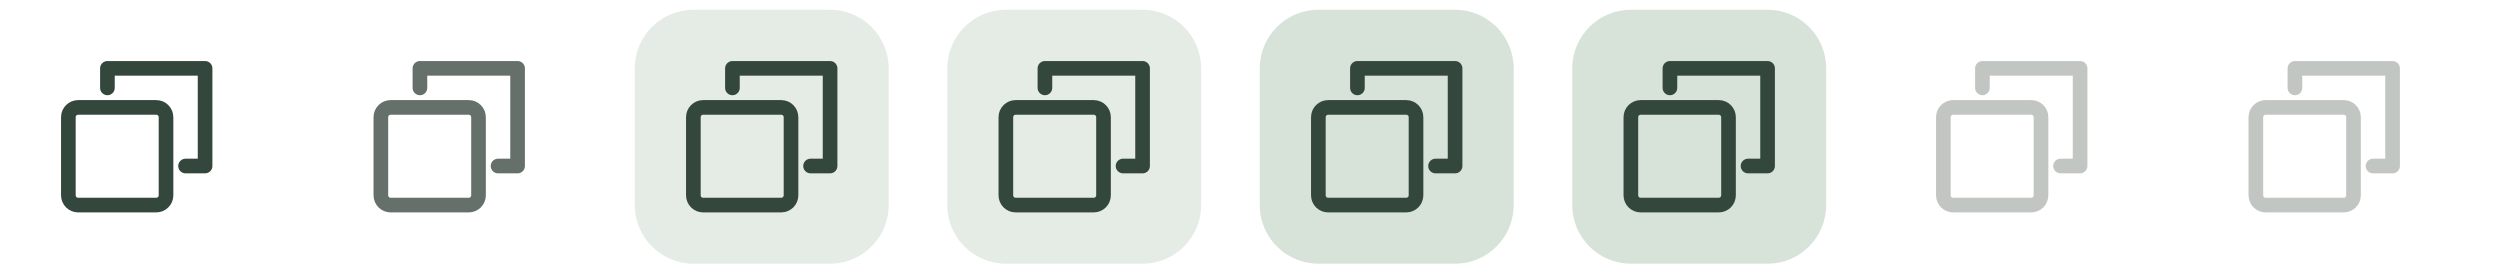
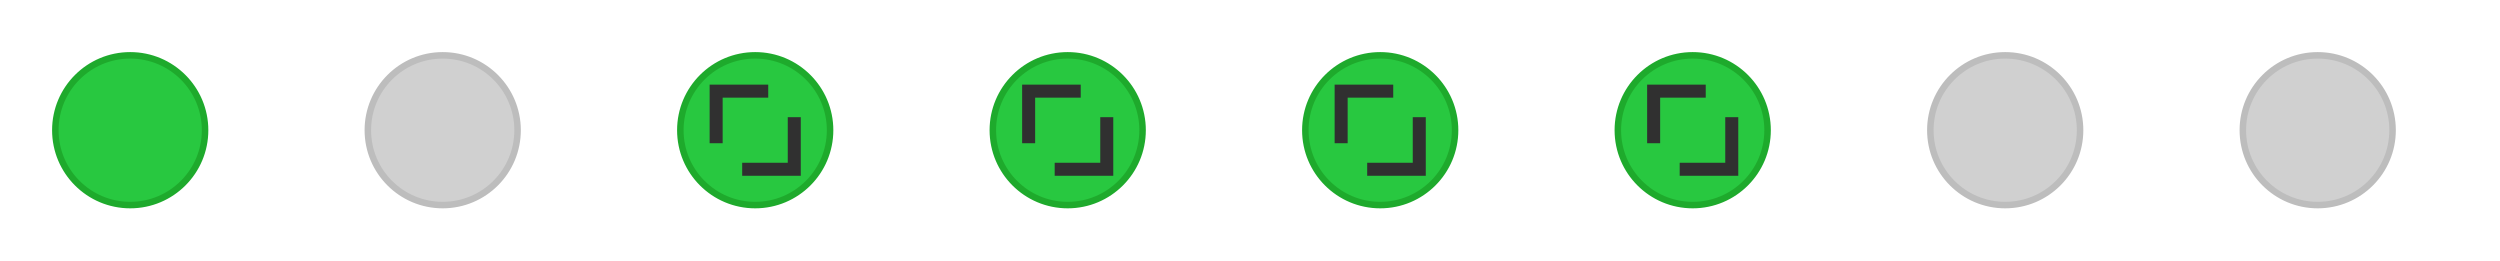
- <svg xmlns="http://www.w3.org/2000/svg" width="256" height="28" viewBox="0 0 256 28">
-   <g id="active-center" transform="translate(0 0)" opacity="1">
-     <rect width="28" height="28" fill="#000" opacity="0" />
-     <rect x="1" y="1" width="26" height="26" rx="6" fill="none" />
-     <g fill="none" stroke="#34473D" stroke-width="1.5" stroke-linecap="round" stroke-linejoin="round">
-       <path d="M11 9V7h10v10h-2" />
-       <rect x="7" y="11" width="10" height="10" rx="1" />
-     </g>
+ <svg xmlns="http://www.w3.org/2000/svg" width="192" height="20" viewBox="0 0 192 20">
+   <g id="active-center" transform="translate(0 0)">
+     <rect width="20" height="20" fill="#000" opacity="0" />
+     <circle cx="10" cy="10" r="5.75" fill="#28C840" stroke="#1EAA2C" stroke-width=".5" />
  </g>
-   <g id="inactive-center" transform="translate(32 0)" opacity="1">
-     <rect width="28" height="28" fill="#000" opacity="0" />
-     <rect x="1" y="1" width="26" height="26" rx="6" fill="none" />
-     <g fill="none" stroke="#65706A" stroke-width="1.5" stroke-linecap="round" stroke-linejoin="round">
-       <path d="M11 9V7h10v10h-2" />
-       <rect x="7" y="11" width="10" height="10" rx="1" />
-     </g>
+   <g id="inactive-center" transform="translate(24 0)">
+     <rect width="20" height="20" fill="#000" opacity="0" />
+     <circle cx="10" cy="10" r="5.75" fill="#D0D0D0" stroke="#BDBDBD" stroke-width=".5" />
  </g>
-   <g id="hover-center" transform="translate(64 0)" opacity="1">
-     <rect width="28" height="28" fill="#000" opacity="0" />
-     <rect x="1" y="1" width="26" height="26" rx="6" fill="#E5ECE6" />
-     <g fill="none" stroke="#34473D" stroke-width="1.5" stroke-linecap="round" stroke-linejoin="round">
-       <path d="M11 9V7h10v10h-2" />
-       <rect x="7" y="11" width="10" height="10" rx="1" />
-     </g>
+   <g id="hover-center" transform="translate(48 0)">
+     <rect width="20" height="20" fill="#000" opacity="0" />
+     <circle cx="10" cy="10" r="5.75" fill="#28C840" stroke="#1EAA2C" stroke-width=".5" />
+     <path d="M7 11V7h4M9 13h4V9" fill="none" stroke="#303030" stroke-width="1" />
  </g>
-   <g id="hover-inactive-center" transform="translate(96 0)" opacity="1">
-     <rect width="28" height="28" fill="#000" opacity="0" />
-     <rect x="1" y="1" width="26" height="26" rx="6" fill="#E5ECE6" />
-     <g fill="none" stroke="#34473D" stroke-width="1.5" stroke-linecap="round" stroke-linejoin="round">
-       <path d="M11 9V7h10v10h-2" />
-       <rect x="7" y="11" width="10" height="10" rx="1" />
-     </g>
+   <g id="hover-inactive-center" transform="translate(72 0)">
+     <rect width="20" height="20" fill="#000" opacity="0" />
+     <circle cx="10" cy="10" r="5.75" fill="#28C840" stroke="#1EAA2C" stroke-width=".5" />
+     <path d="M7 11V7h4M9 13h4V9" fill="none" stroke="#303030" stroke-width="1" />
  </g>
-   <g id="pressed-center" transform="translate(128 0)" opacity="1">
-     <rect width="28" height="28" fill="#000" opacity="0" />
-     <rect x="1" y="1" width="26" height="26" rx="6" fill="#D7E2D9" />
-     <g fill="none" stroke="#34473D" stroke-width="1.5" stroke-linecap="round" stroke-linejoin="round">
-       <path d="M11 9V7h10v10h-2" />
-       <rect x="7" y="11" width="10" height="10" rx="1" />
-     </g>
+   <g id="pressed-center" transform="translate(96 0)">
+     <rect width="20" height="20" fill="#000" opacity="0" />
+     <circle cx="10" cy="10" r="5.75" fill="#28C840" stroke="#1EAA2C" stroke-width=".5" />
+     <path d="M7 11V7h4M9 13h4V9" fill="none" stroke="#303030" stroke-width="1" />
  </g>
-   <g id="pressed-inactive-center" transform="translate(160 0)" opacity="1">
-     <rect width="28" height="28" fill="#000" opacity="0" />
-     <rect x="1" y="1" width="26" height="26" rx="6" fill="#D7E2D9" />
-     <g fill="none" stroke="#34473D" stroke-width="1.5" stroke-linecap="round" stroke-linejoin="round">
-       <path d="M11 9V7h10v10h-2" />
-       <rect x="7" y="11" width="10" height="10" rx="1" />
-     </g>
+   <g id="pressed-inactive-center" transform="translate(120 0)">
+     <rect width="20" height="20" fill="#000" opacity="0" />
+     <circle cx="10" cy="10" r="5.75" fill="#28C840" stroke="#1EAA2C" stroke-width=".5" />
+     <path d="M7 11V7h4M9 13h4V9" fill="none" stroke="#303030" stroke-width="1" />
  </g>
-   <g id="deactivated-center" transform="translate(192 0)" opacity=".4">
-     <rect width="28" height="28" fill="#000" opacity="0" />
-     <rect x="1" y="1" width="26" height="26" rx="6" fill="none" />
-     <g fill="none" stroke="#65706A" stroke-width="1.5" stroke-linecap="round" stroke-linejoin="round">
-       <path d="M11 9V7h10v10h-2" />
-       <rect x="7" y="11" width="10" height="10" rx="1" />
-     </g>
+   <g id="deactivated-center" transform="translate(144 0)">
+     <rect width="20" height="20" fill="#000" opacity="0" />
+     <circle cx="10" cy="10" r="5.75" fill="#D0D0D0" stroke="#BDBDBD" stroke-width=".5" />
  </g>
-   <g id="deactivated-inactive-center" transform="translate(224 0)" opacity=".4">
-     <rect width="28" height="28" fill="#000" opacity="0" />
-     <rect x="1" y="1" width="26" height="26" rx="6" fill="none" />
-     <g fill="none" stroke="#65706A" stroke-width="1.5" stroke-linecap="round" stroke-linejoin="round">
-       <path d="M11 9V7h10v10h-2" />
-       <rect x="7" y="11" width="10" height="10" rx="1" />
-     </g>
+   <g id="deactivated-inactive-center" transform="translate(168 0)">
+     <rect width="20" height="20" fill="#000" opacity="0" />
+     <circle cx="10" cy="10" r="5.75" fill="#D0D0D0" stroke="#BDBDBD" stroke-width=".5" />
  </g>
</svg>
